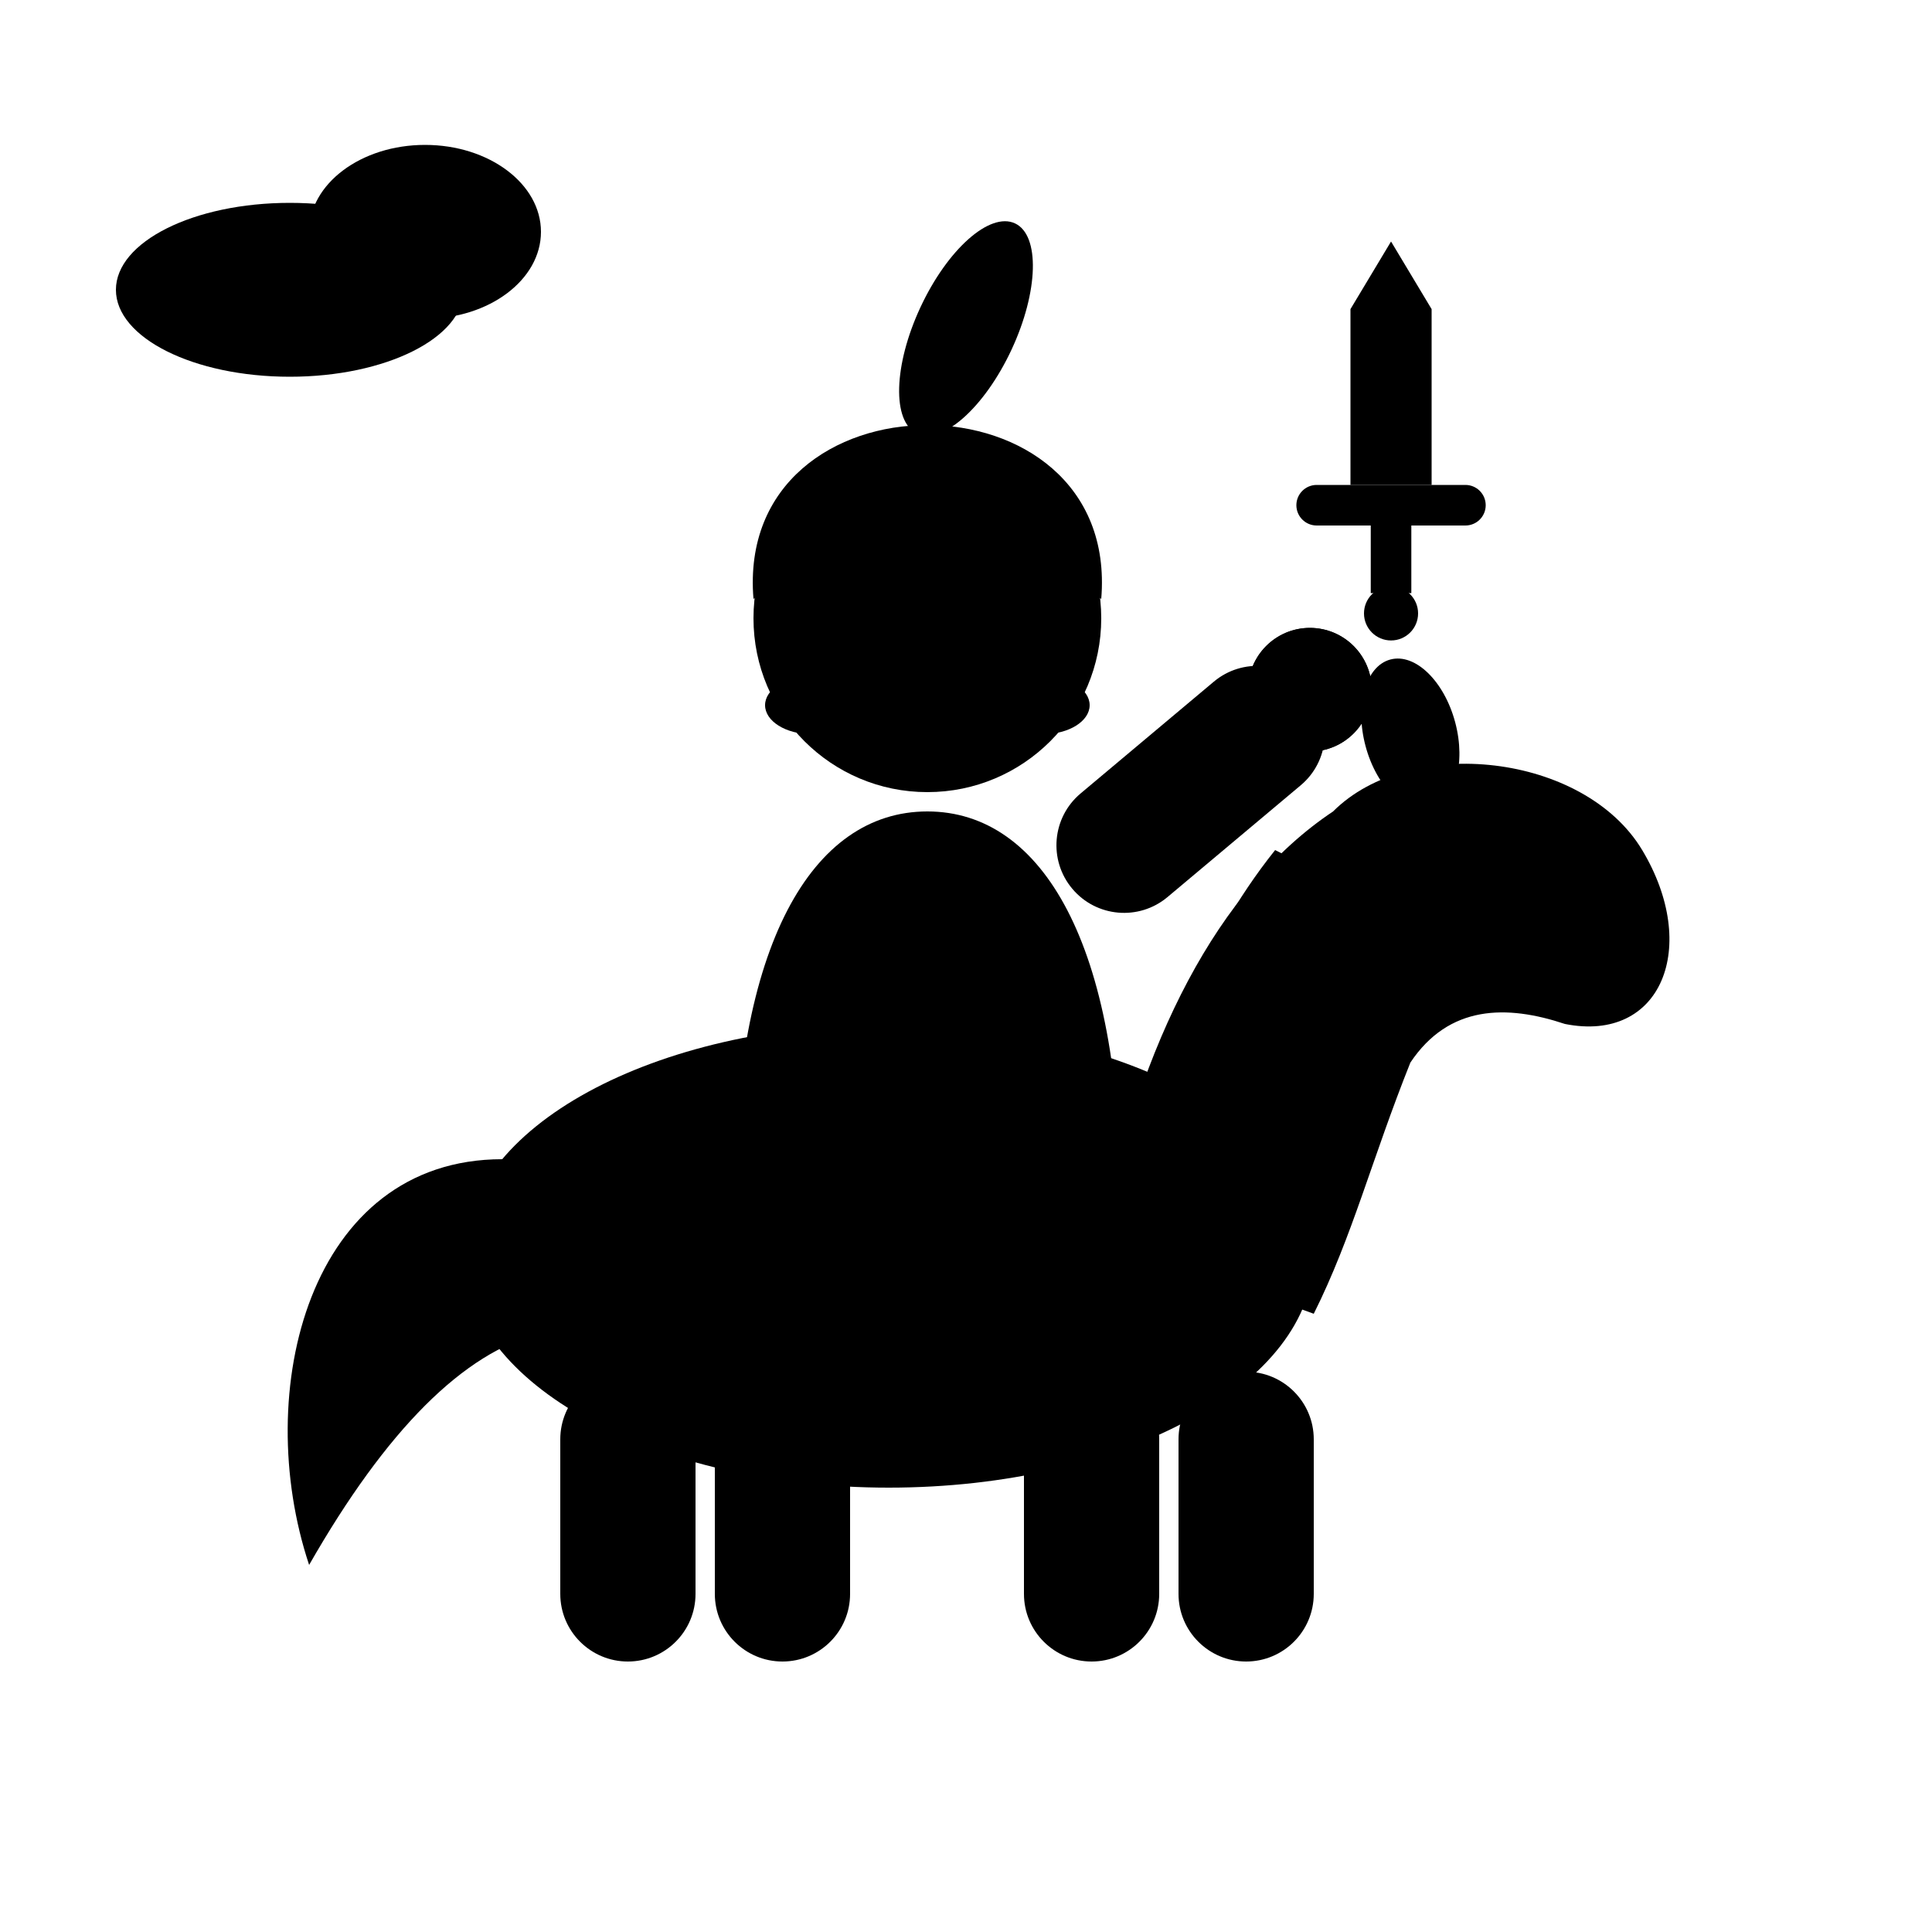
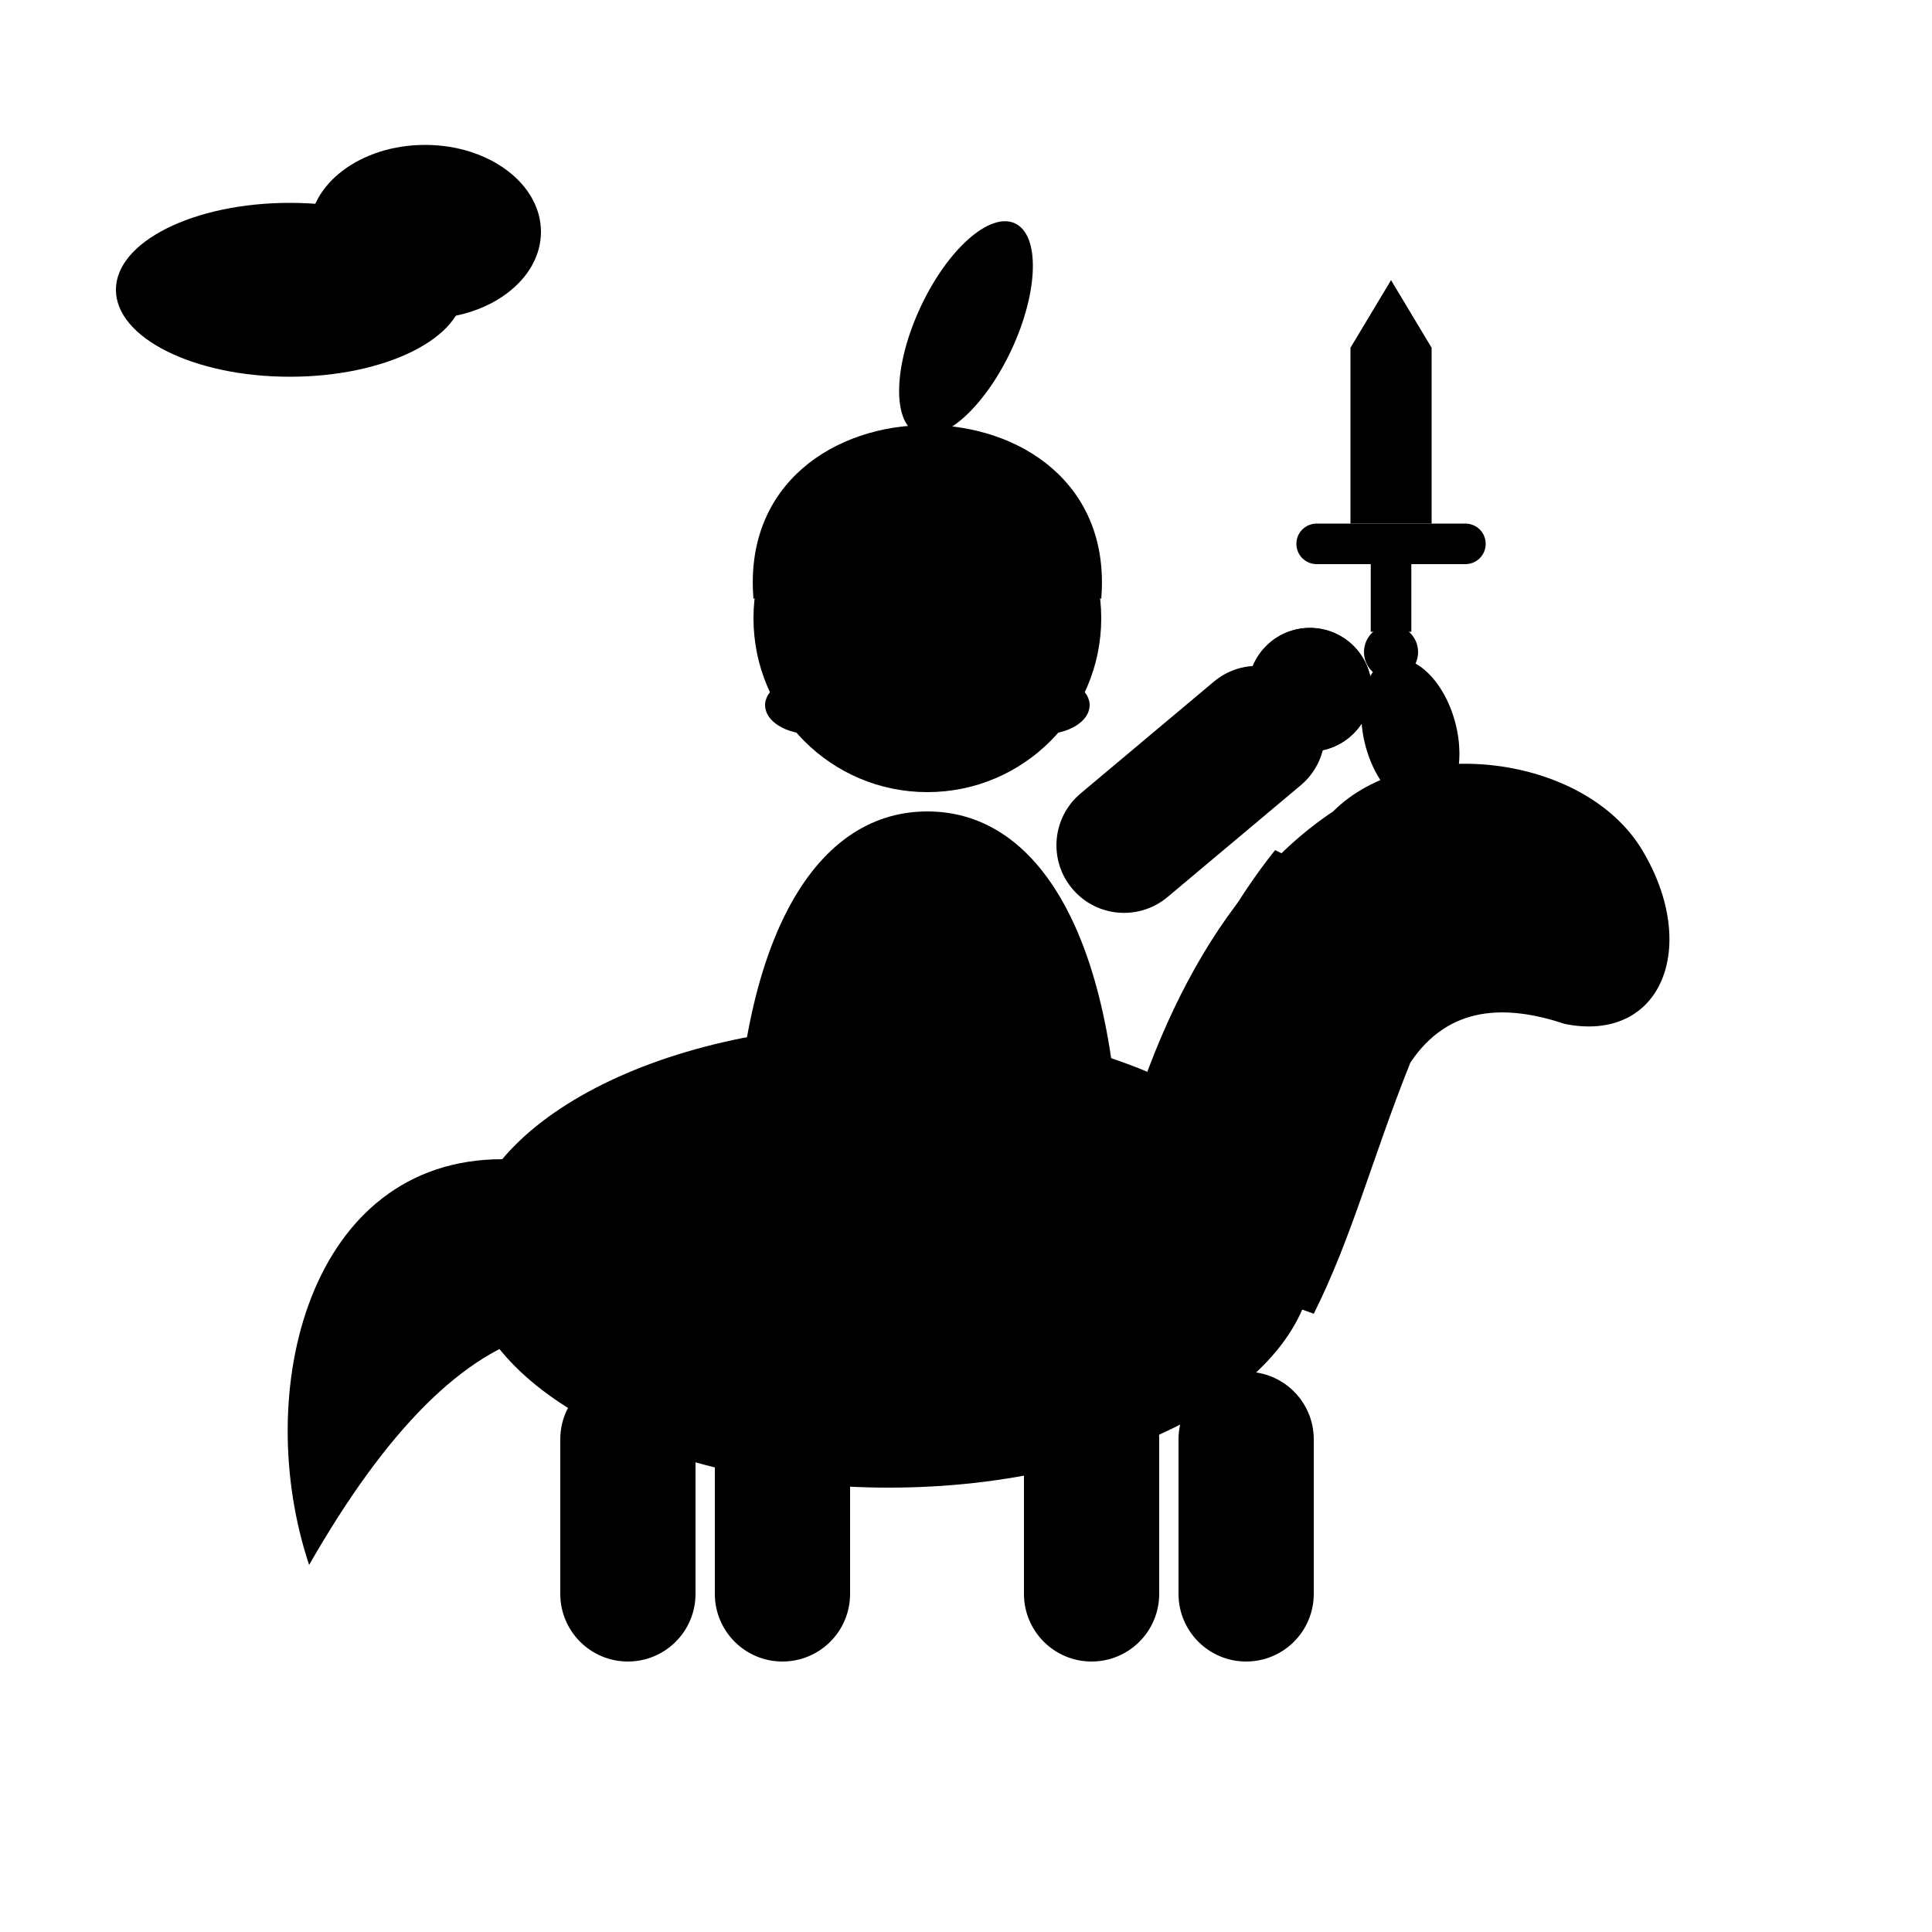
<svg xmlns="http://www.w3.org/2000/svg" viewBox="0 0 100 100" focusable="false">
  <ellipse class="art-light art-line" cx="15" cy="15" rx="9" ry="4.5" />
  <ellipse class="art-light art-line" cx="22" cy="12" rx="6" ry="4.5" />
  <path class="art-line" d="M6 26 H16 M10 31 H22 M82 14 H92 M78 19 H88" />
  <path class="art-deep art-line" d="M26 60 C16 60 13 72 16 81 C20 74 24 70 28 69 Z" />
  <rect class="art-light art-line" x="29" y="71" width="7" height="15" rx="3.5" />
  <rect class="art-light art-line" x="37" y="71" width="7" height="15" rx="3.5" />
  <rect class="art-light art-line" x="53" y="71" width="7" height="15" rx="3.5" />
  <rect class="art-light art-line" x="61" y="71" width="7" height="15" rx="3.5" />
  <ellipse class="art-light art-line" cx="46" cy="65" rx="22" ry="12" />
  <path class="art-light art-line" d="M57 64 C59 54 63 46 69 42 C73 38 82 39 85 44 C88 49 86 54 81 53 C78 52 75 52 73 55 C71 60 70 64 68 68 Z" />
  <ellipse class="art-light art-line" cx="73" cy="38" rx="2.4" ry="4" transform="rotate(-15 73 38)" />
  <path class="art-deep art-line" d="M66 44 C62 49 60 55 58 61 L62.5 63 C64 57 66 51 70 46 Z" />
  <circle class="art-ink" cx="78" cy="45" r="1.5" />
  <path class="art-fill art-line" d="M38 62 C38 49 42 42 48 42 C54 42 58 49 58 62 Z" />
  <rect class="art-deep art-line" x="44.5" y="58" width="7" height="15" rx="3.5" />
  <rect class="art-fill art-line" x="52" y="46" width="7" height="16" rx="3.5" transform="rotate(-130 55.5 46)" />
  <circle class="art-light art-line" cx="67.8" cy="35.7" r="3.2" />
  <circle class="art-light art-line" cx="48" cy="32" r="9" />
  <path class="art-deep art-line" d="M39 31 C38 19 58 19 57 31 C52 27.5 44 27.5 39 31 Z" />
  <ellipse class="art-fill art-line" cx="50" cy="17" rx="2.6" ry="6" transform="rotate(25 50 17)" />
  <circle class="art-ink" cx="44.5" cy="33" r="1.4" />
  <circle class="art-ink" cx="51.5" cy="33" r="1.4" />
  <ellipse class="art-blush" cx="42" cy="36.5" rx="2.4" ry="1.5" />
  <ellipse class="art-blush" cx="54" cy="36.5" rx="2.4" ry="1.5" />
  <path class="art-line" d="M46.4 37 q1.6 1.4 3.2 0" />
-   <g transform="translate(72 23) scale(0.7)">
+   <g transform="translate(72 25) scale(0.7)">
    <path class="art-light art-line" d="M0 -15 L3 -10 V3 H-3 V-10 Z" />
    <rect class="art-deep art-line" x="-7" y="3" width="14" height="3" rx="1.5" />
    <rect class="art-deep art-line" x="-1.5" y="6" width="3" height="5" />
    <circle class="art-deep art-line" cx="0" cy="12.5" r="2" />
  </g>
  <circle class="art-light art-line" cx="67.8" cy="35.7" r="3.2" />
</svg>
